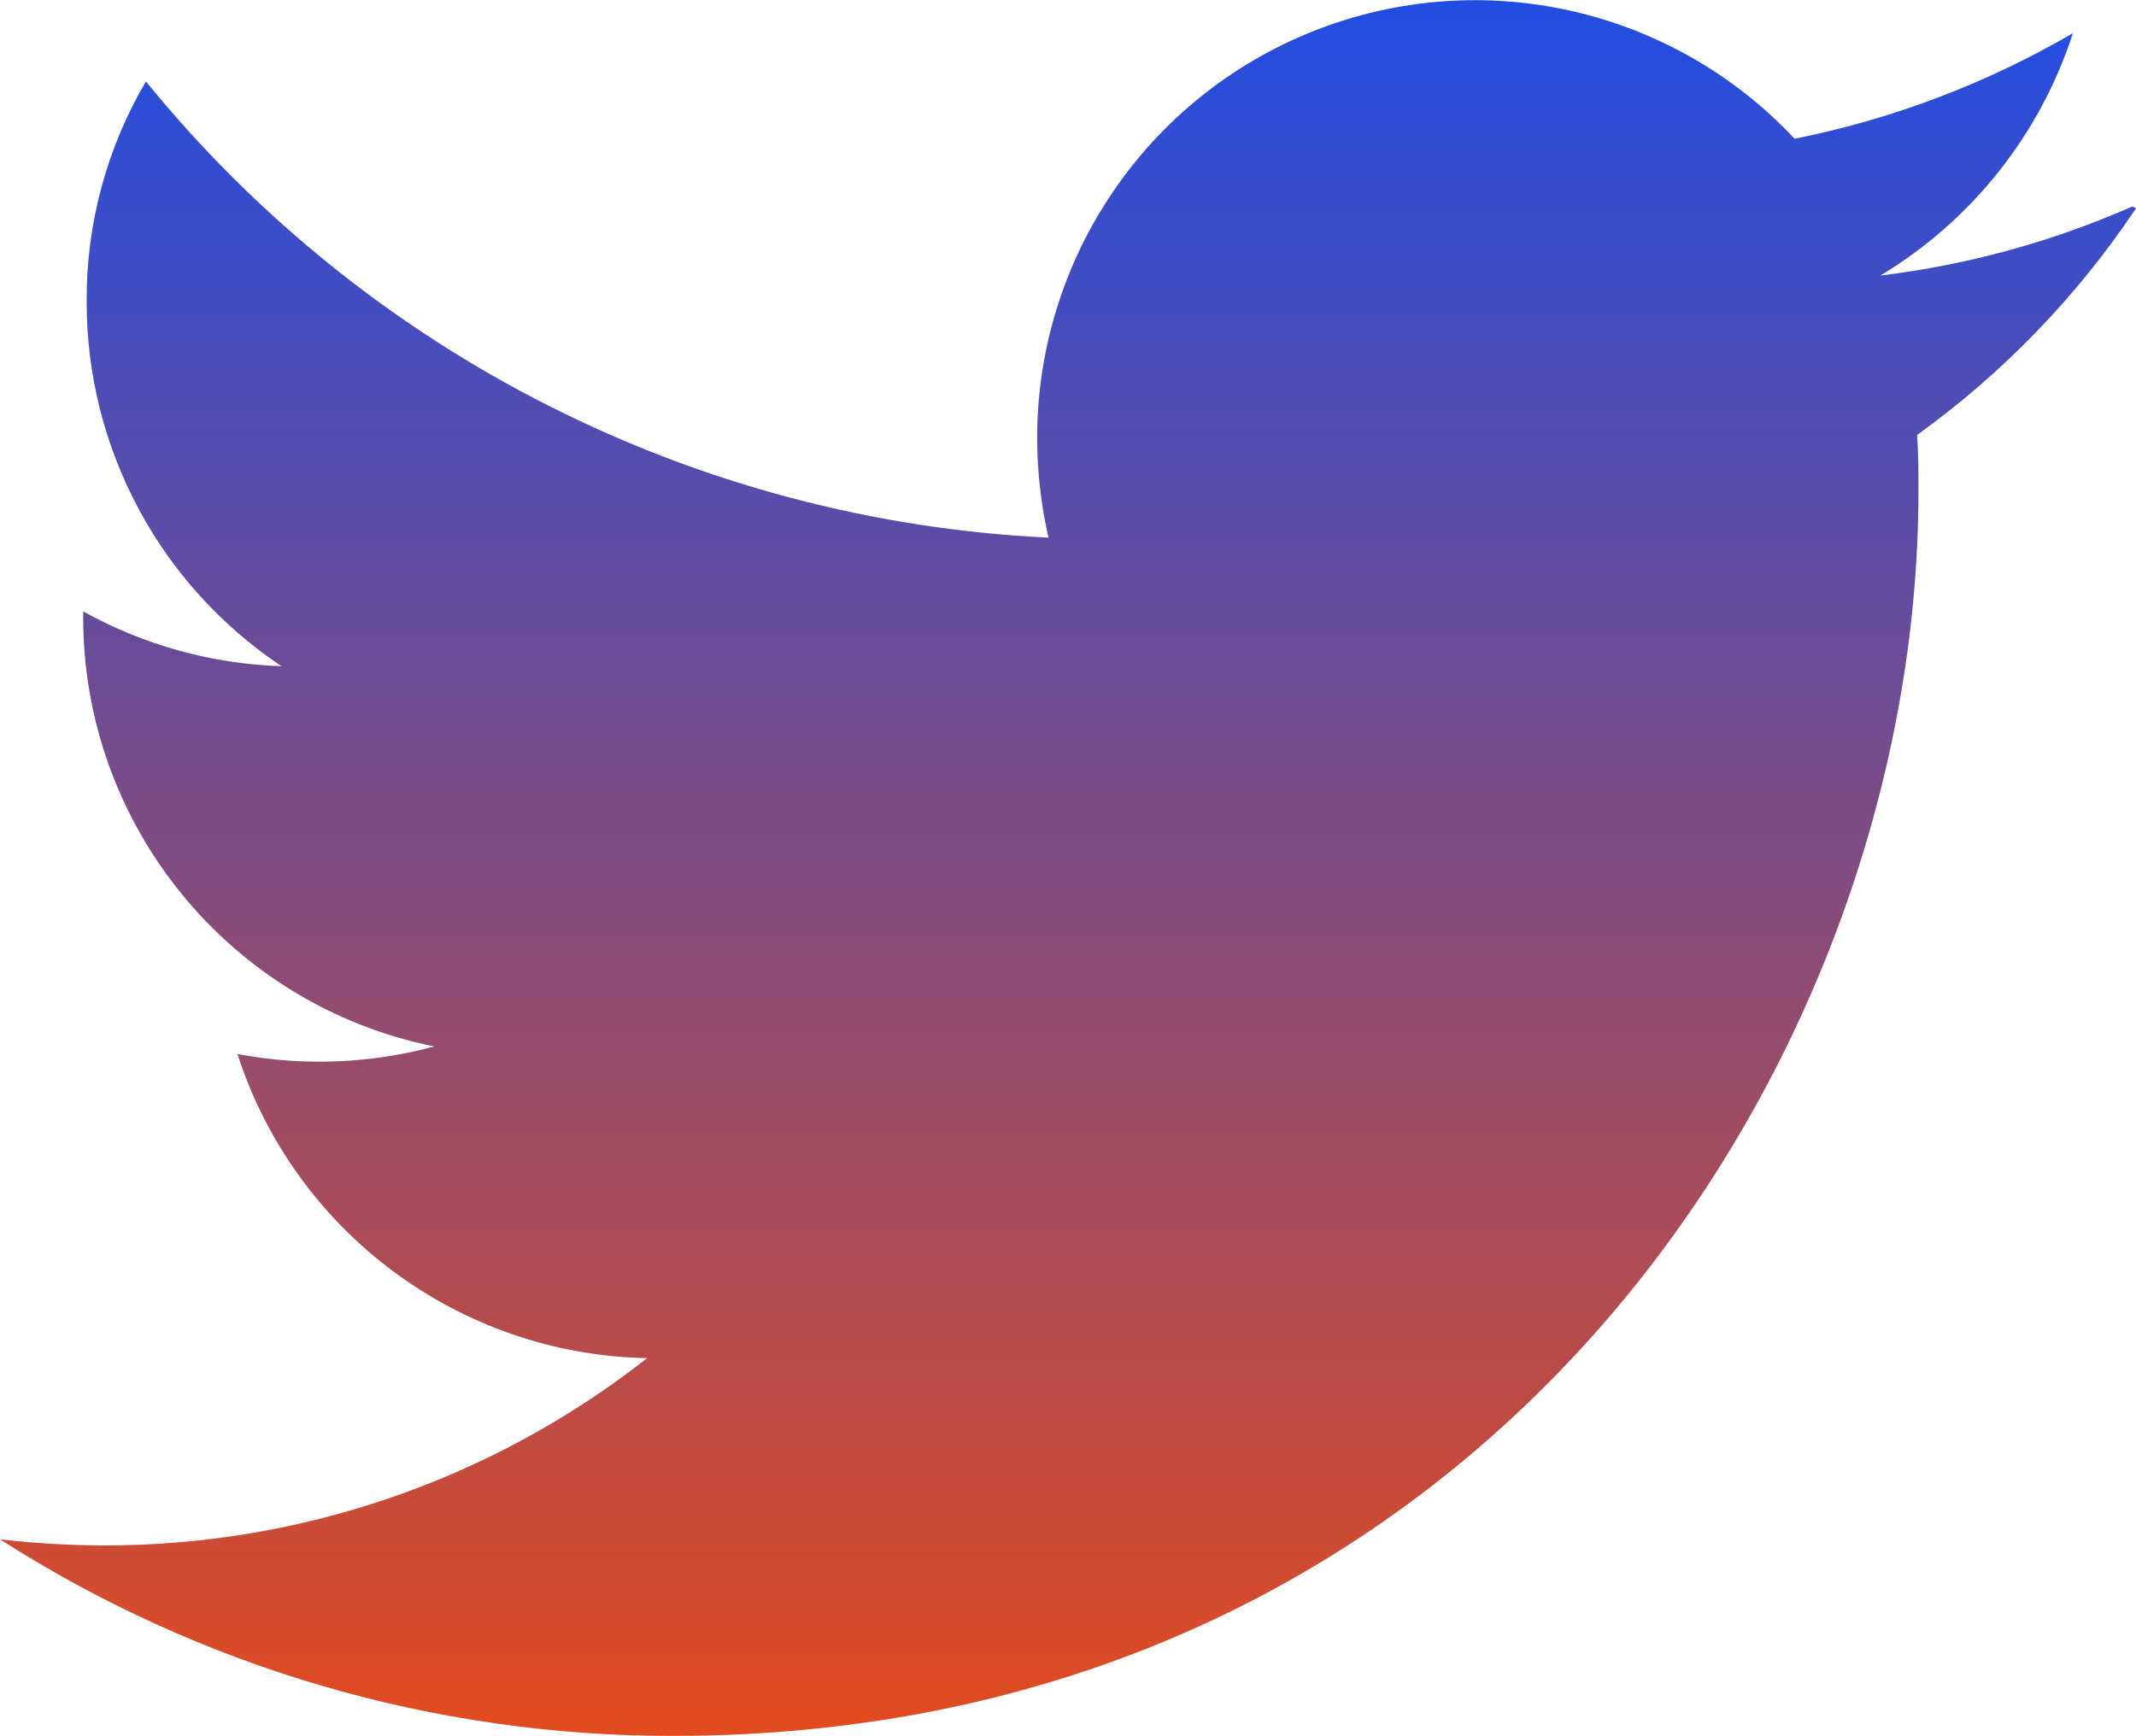
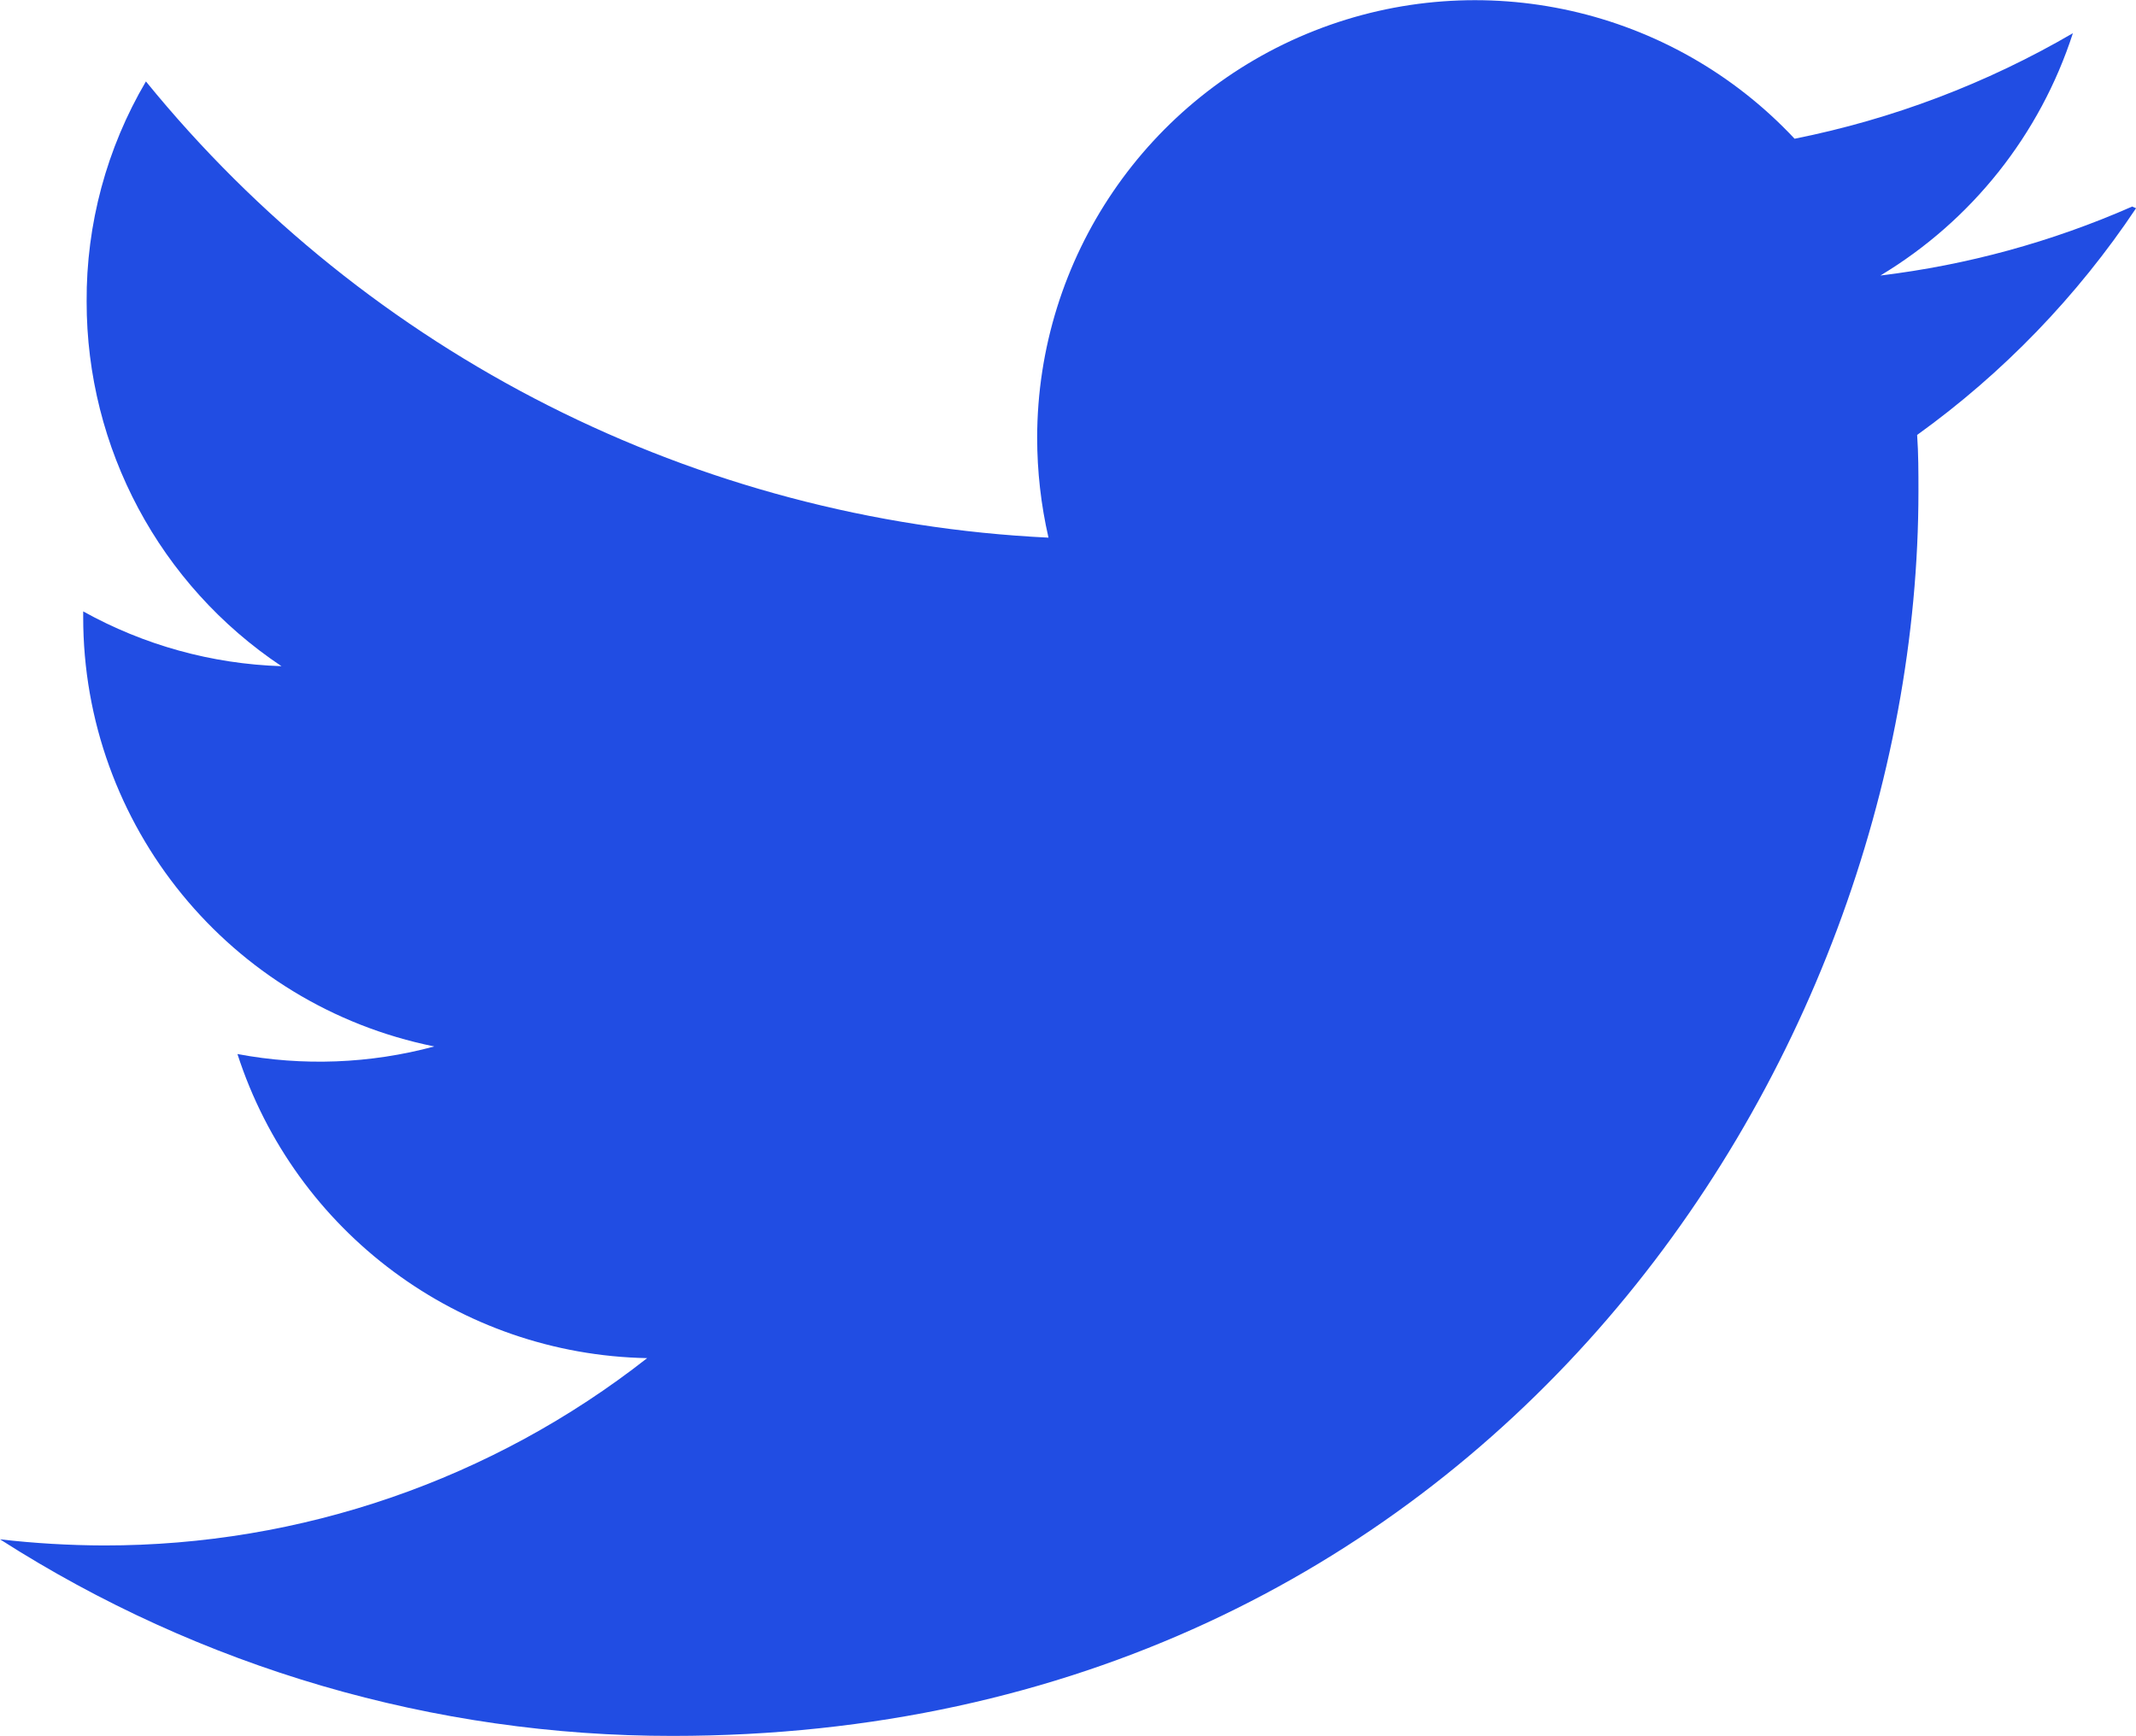
<svg xmlns="http://www.w3.org/2000/svg" width="34.148" height="27.754" viewBox="0 0 34.148 27.754">
-   <defs>
-     <linearGradient id="a" x1="0.5" x2="0.5" y2="1" gradientUnits="objectBoundingBox">
-       <stop offset="0" stop-color="#214de3" />
-       <stop offset="1" stop-color="#e34b1e" />
-     </linearGradient>
-   </defs>
-   <path d="M34.081,6.674a14.229,14.229,0,0,1-4.019,1.1A7.054,7.054,0,0,0,33.139,3.9,14.46,14.46,0,0,1,28.69,5.587a7,7,0,0,0-12.109,4.778,7.163,7.163,0,0,0,.181,1.6A19.826,19.826,0,0,1,2.333,4.671a6.86,6.86,0,0,0-.948,3.521A7,7,0,0,0,4.5,14.02a6.978,6.978,0,0,1-3.17-.876v.087A7,7,0,0,0,6.943,20.1a7.064,7.064,0,0,1-3.147.121,7.024,7.024,0,0,0,6.55,4.862,14.04,14.04,0,0,1-8.682,2.995A14.858,14.858,0,0,1,0,27.98a19.912,19.912,0,0,0,10.752,3.143c12.882,0,19.918-10.665,19.918-19.9,0-.3,0-.6-.021-.9a14.137,14.137,0,0,0,3.5-3.625l-.067-.028Z" transform="translate(0 -3.369)" fill="url(#a)" />
+   <path d="M34.081,6.674a14.229,14.229,0,0,1-4.019,1.1A7.054,7.054,0,0,0,33.139,3.9,14.46,14.46,0,0,1,28.69,5.587a7,7,0,0,0-12.109,4.778,7.163,7.163,0,0,0,.181,1.6A19.826,19.826,0,0,1,2.333,4.671a6.86,6.86,0,0,0-.948,3.521A7,7,0,0,0,4.5,14.02a6.978,6.978,0,0,1-3.17-.876v.087A7,7,0,0,0,6.943,20.1a7.064,7.064,0,0,1-3.147.121,7.024,7.024,0,0,0,6.55,4.862,14.04,14.04,0,0,1-8.682,2.995A14.858,14.858,0,0,1,0,27.98a19.912,19.912,0,0,0,10.752,3.143c12.882,0,19.918-10.665,19.918-19.9,0-.3,0-.6-.021-.9a14.137,14.137,0,0,0,3.5-3.625l-.067-.028Z" transform="translate(0 -3.369)" fill="#214de3" />
</svg>
